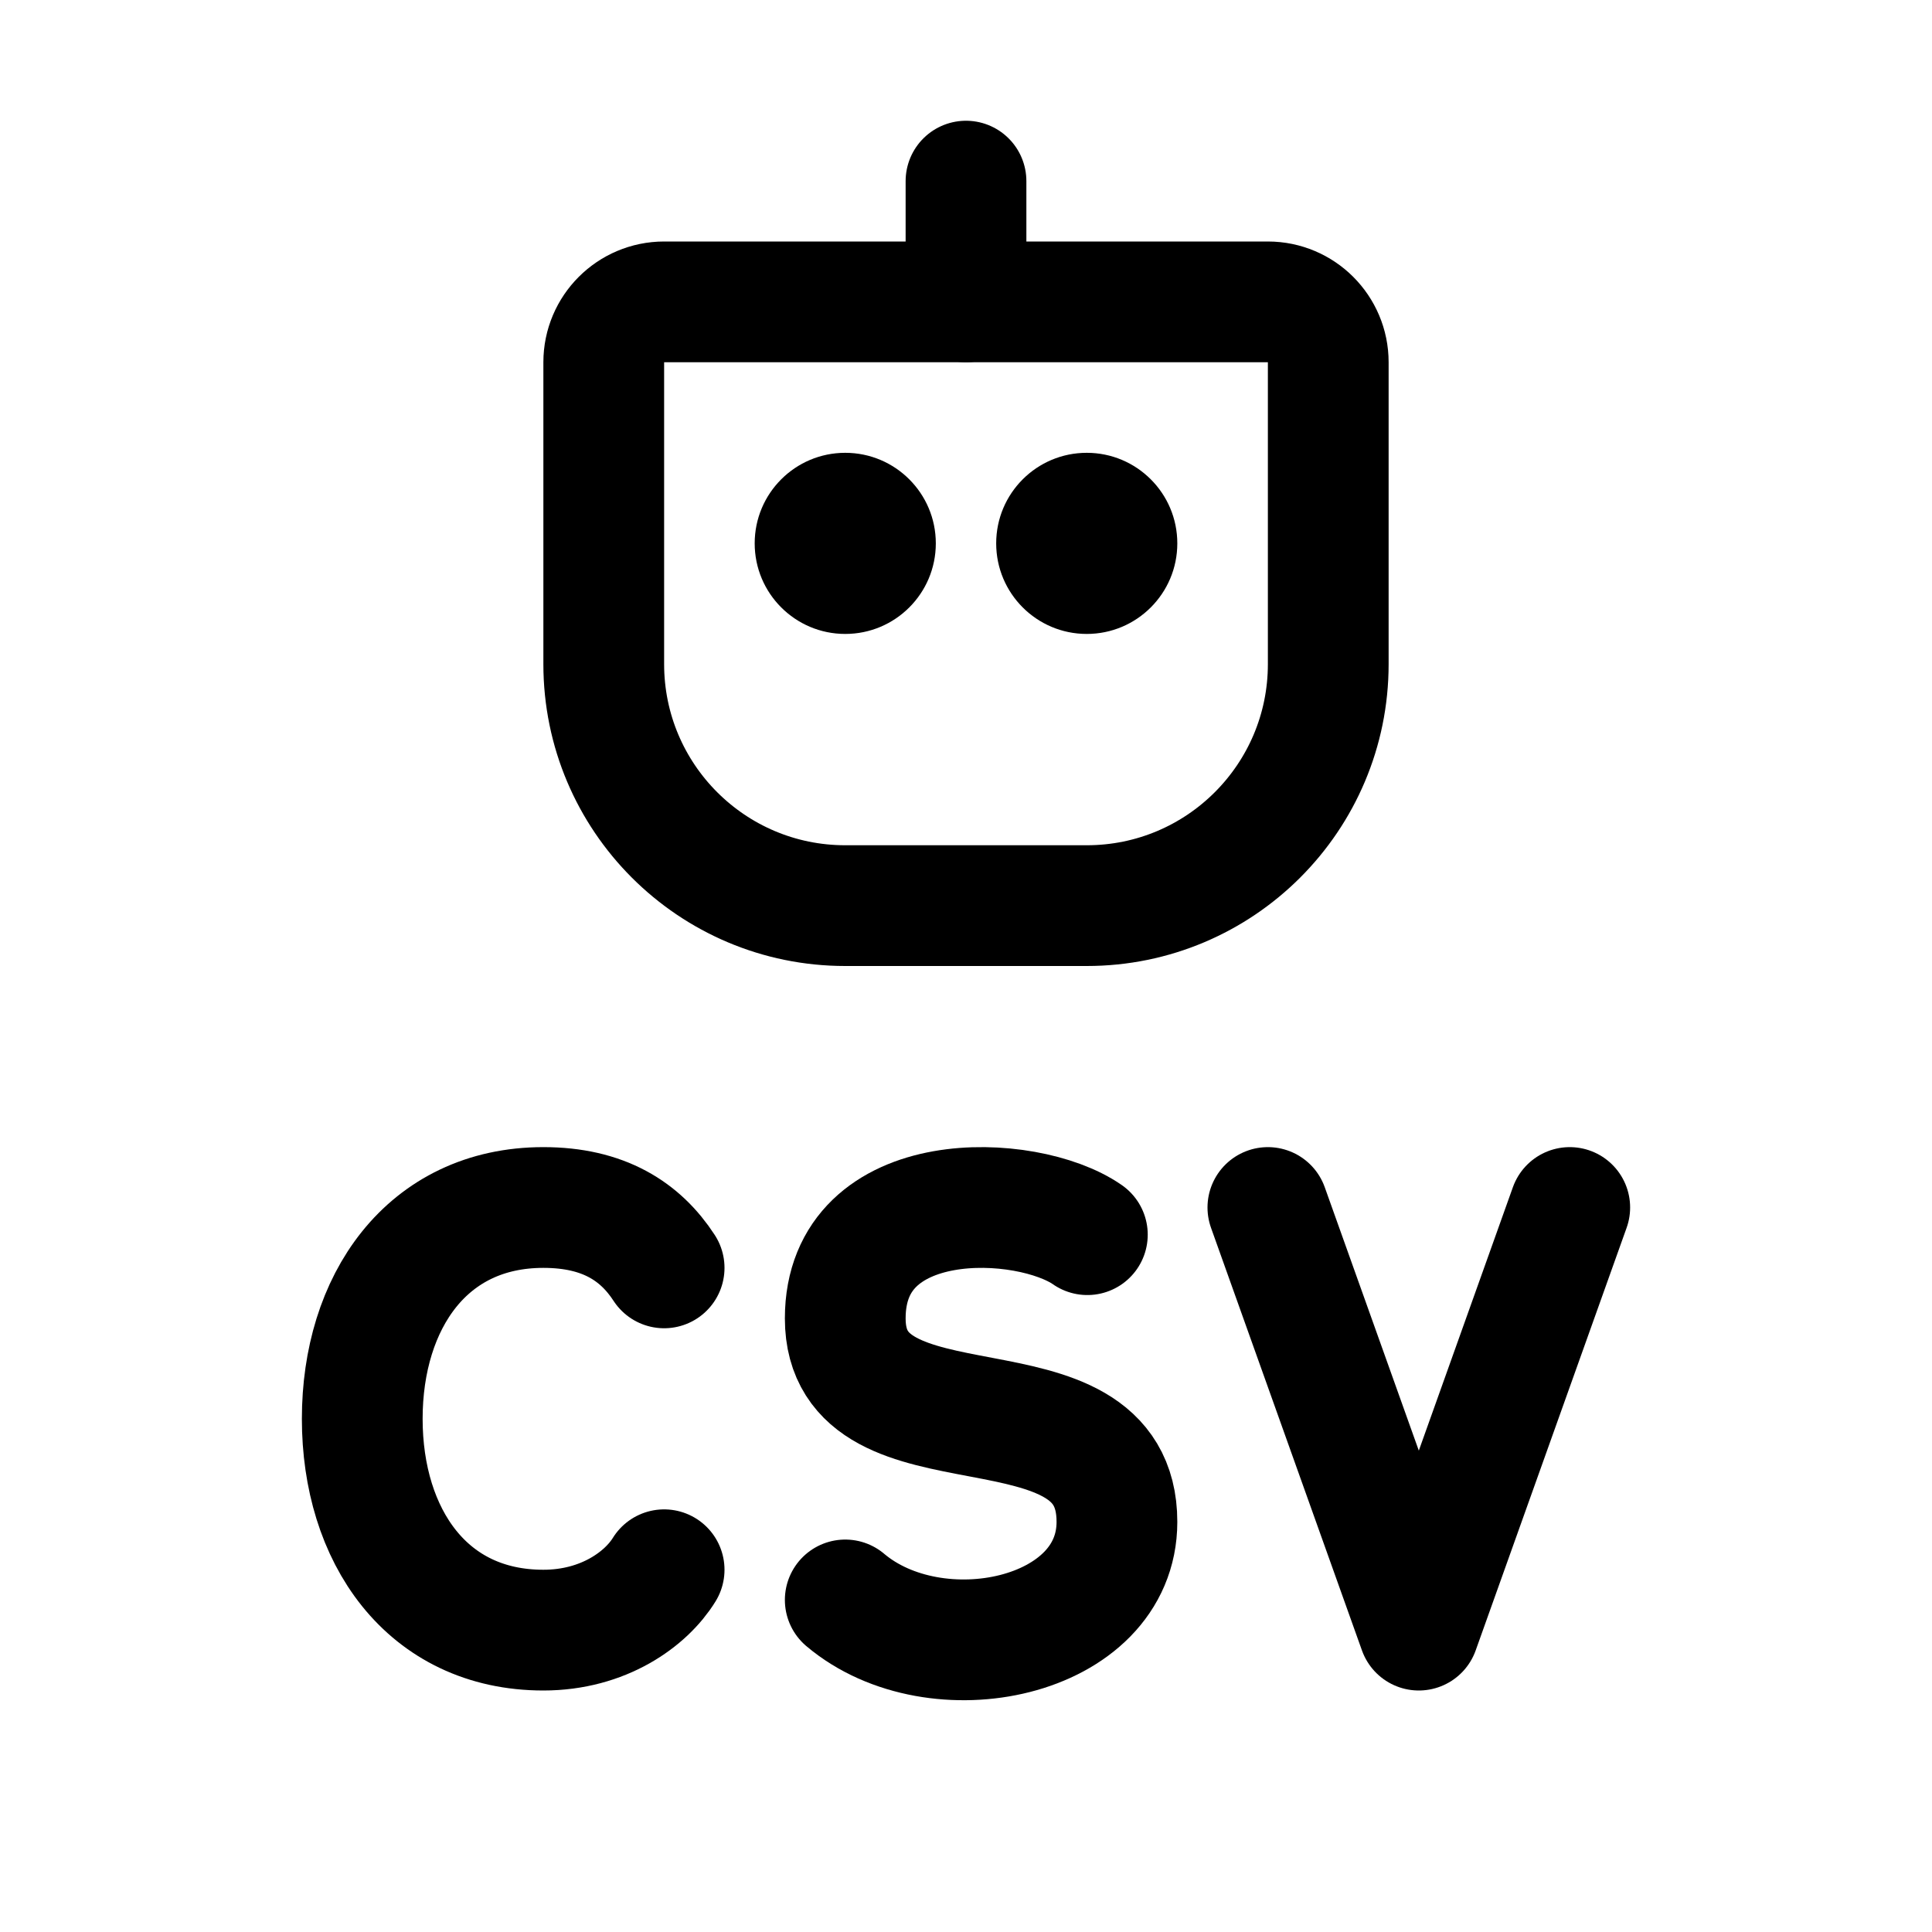
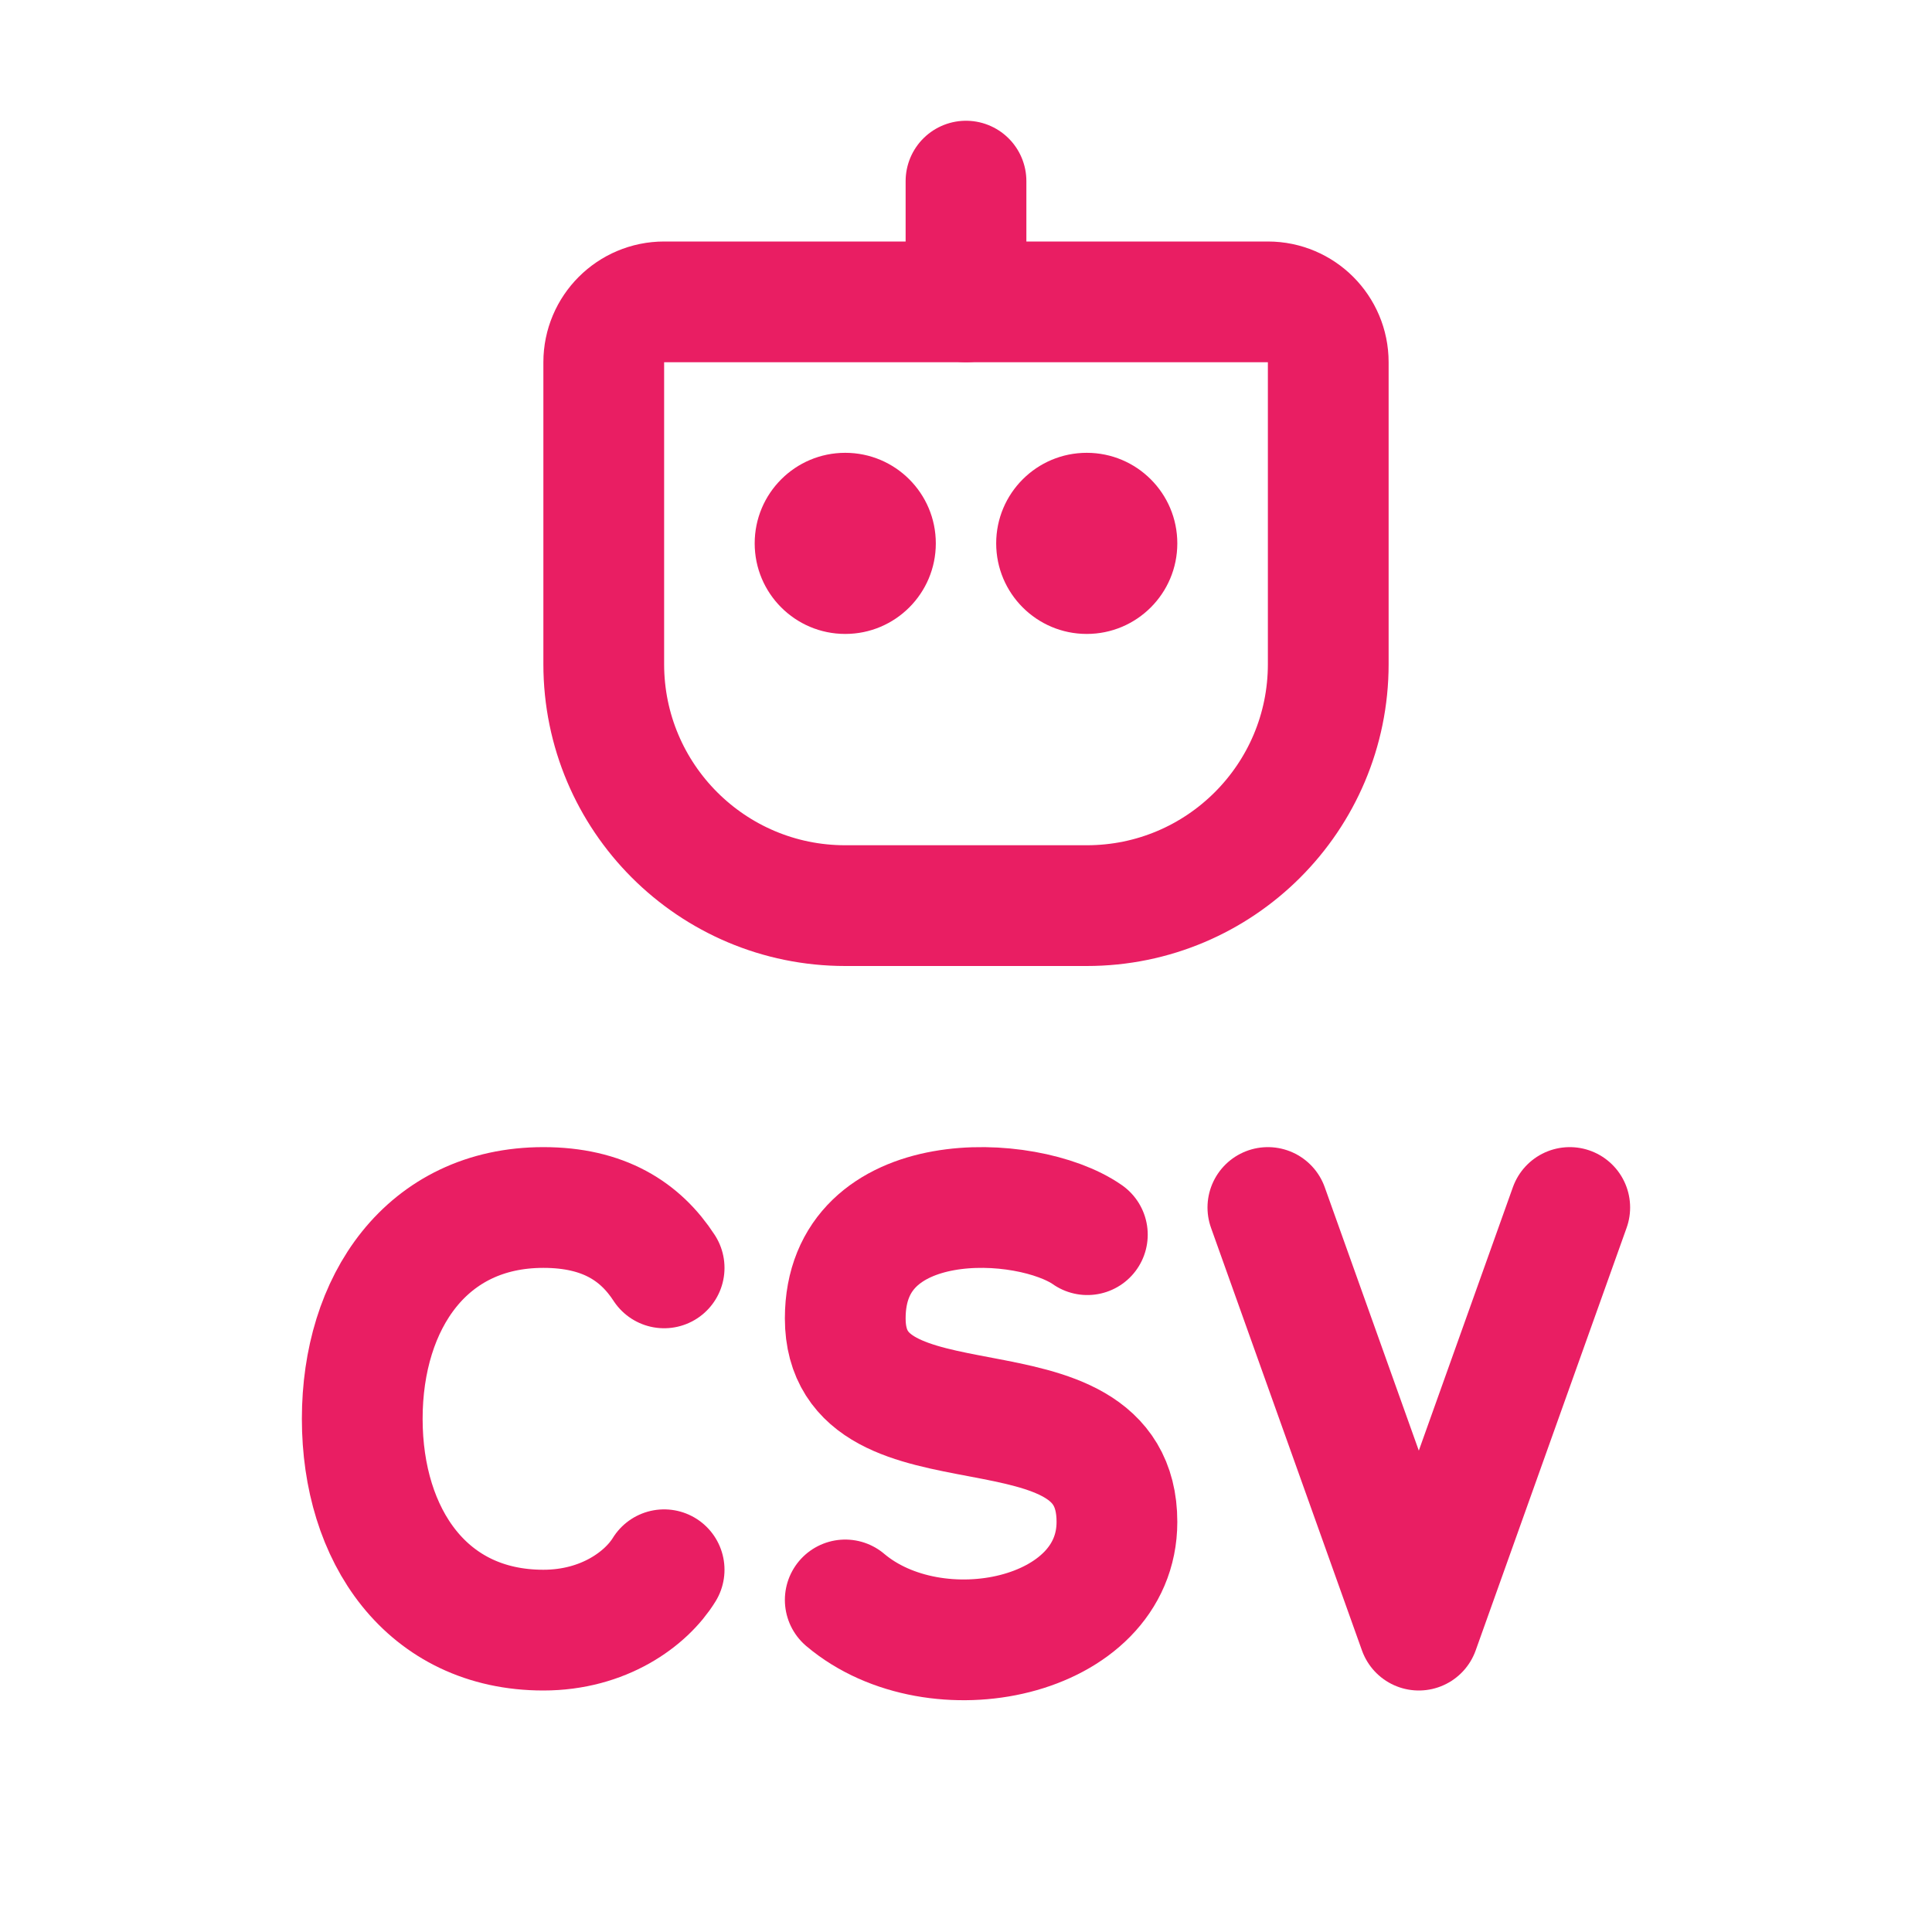
<svg xmlns="http://www.w3.org/2000/svg" width="32" height="32" viewBox="0 0 32 32" fill="none">
-   <path d="M21 20L23.5 27L26 20" stroke="black" stroke-width="2" stroke-linecap="round" stroke-linejoin="round" />
-   <path d="M11 21C10.609 20.399 10 20 9 20C7.067 20 6 21.567 6 23.5C6 25.433 7.067 27 9 27C10 27 10.704 26.481 11 26" stroke="black" stroke-width="2" stroke-linecap="round" />
-   <path d="M18.01 20.45C17.012 19.755 14 19.625 14 21.837C14 24.288 18.5 22.625 18.5 25.207C18.5 27.148 15.496 27.766 14 26.5" stroke="black" stroke-width="2" stroke-linecap="round" stroke-linejoin="round" />
-   <path d="M10 6C10 5.448 10.448 5 11 5H21C21.552 5 22 5.448 22 6V11C22 13.209 20.209 15 18 15H14C11.791 15 10 13.209 10 11V6Z" stroke="black" stroke-width="2" stroke-linejoin="round" />
-   <path d="M16 5V3" stroke="black" stroke-width="2" stroke-linecap="round" stroke-linejoin="round" />
-   <circle cx="14" cy="9" r="1.5" fill="black" />
-   <circle cx="18" cy="9" r="1.5" fill="black" />
+   <path d="M21 20L23.5 27L26 20" stroke="#E91E63" stroke-width="2" stroke-linecap="round" stroke-linejoin="round" />
+   <path d="M11 21C10.609 20.399 10 20 9 20C7.067 20 6 21.567 6 23.5C6 25.433 7.067 27 9 27C10 27 10.704 26.481 11 26" stroke="#E91E63" stroke-width="2" stroke-linecap="round" />
+   <path d="M18.01 20.45C17.012 19.755 14 19.625 14 21.837C14 24.288 18.5 22.625 18.5 25.207C18.5 27.148 15.496 27.766 14 26.5" stroke="#E91E63" stroke-width="2" stroke-linecap="round" stroke-linejoin="round" />
+   <path d="M10 6C10 5.448 10.448 5 11 5H21C21.552 5 22 5.448 22 6V11C22 13.209 20.209 15 18 15H14C11.791 15 10 13.209 10 11V6Z" stroke="#E91E63" stroke-width="2" stroke-linejoin="round" />
+   <path d="M16 5V3" stroke="#E91E63" stroke-width="2" stroke-linecap="round" stroke-linejoin="round" />
+   <circle cx="14" cy="9" r="1.5" fill="#E91E63" />
+   <circle cx="18" cy="9" r="1.5" fill="#E91E63" />
</svg>
